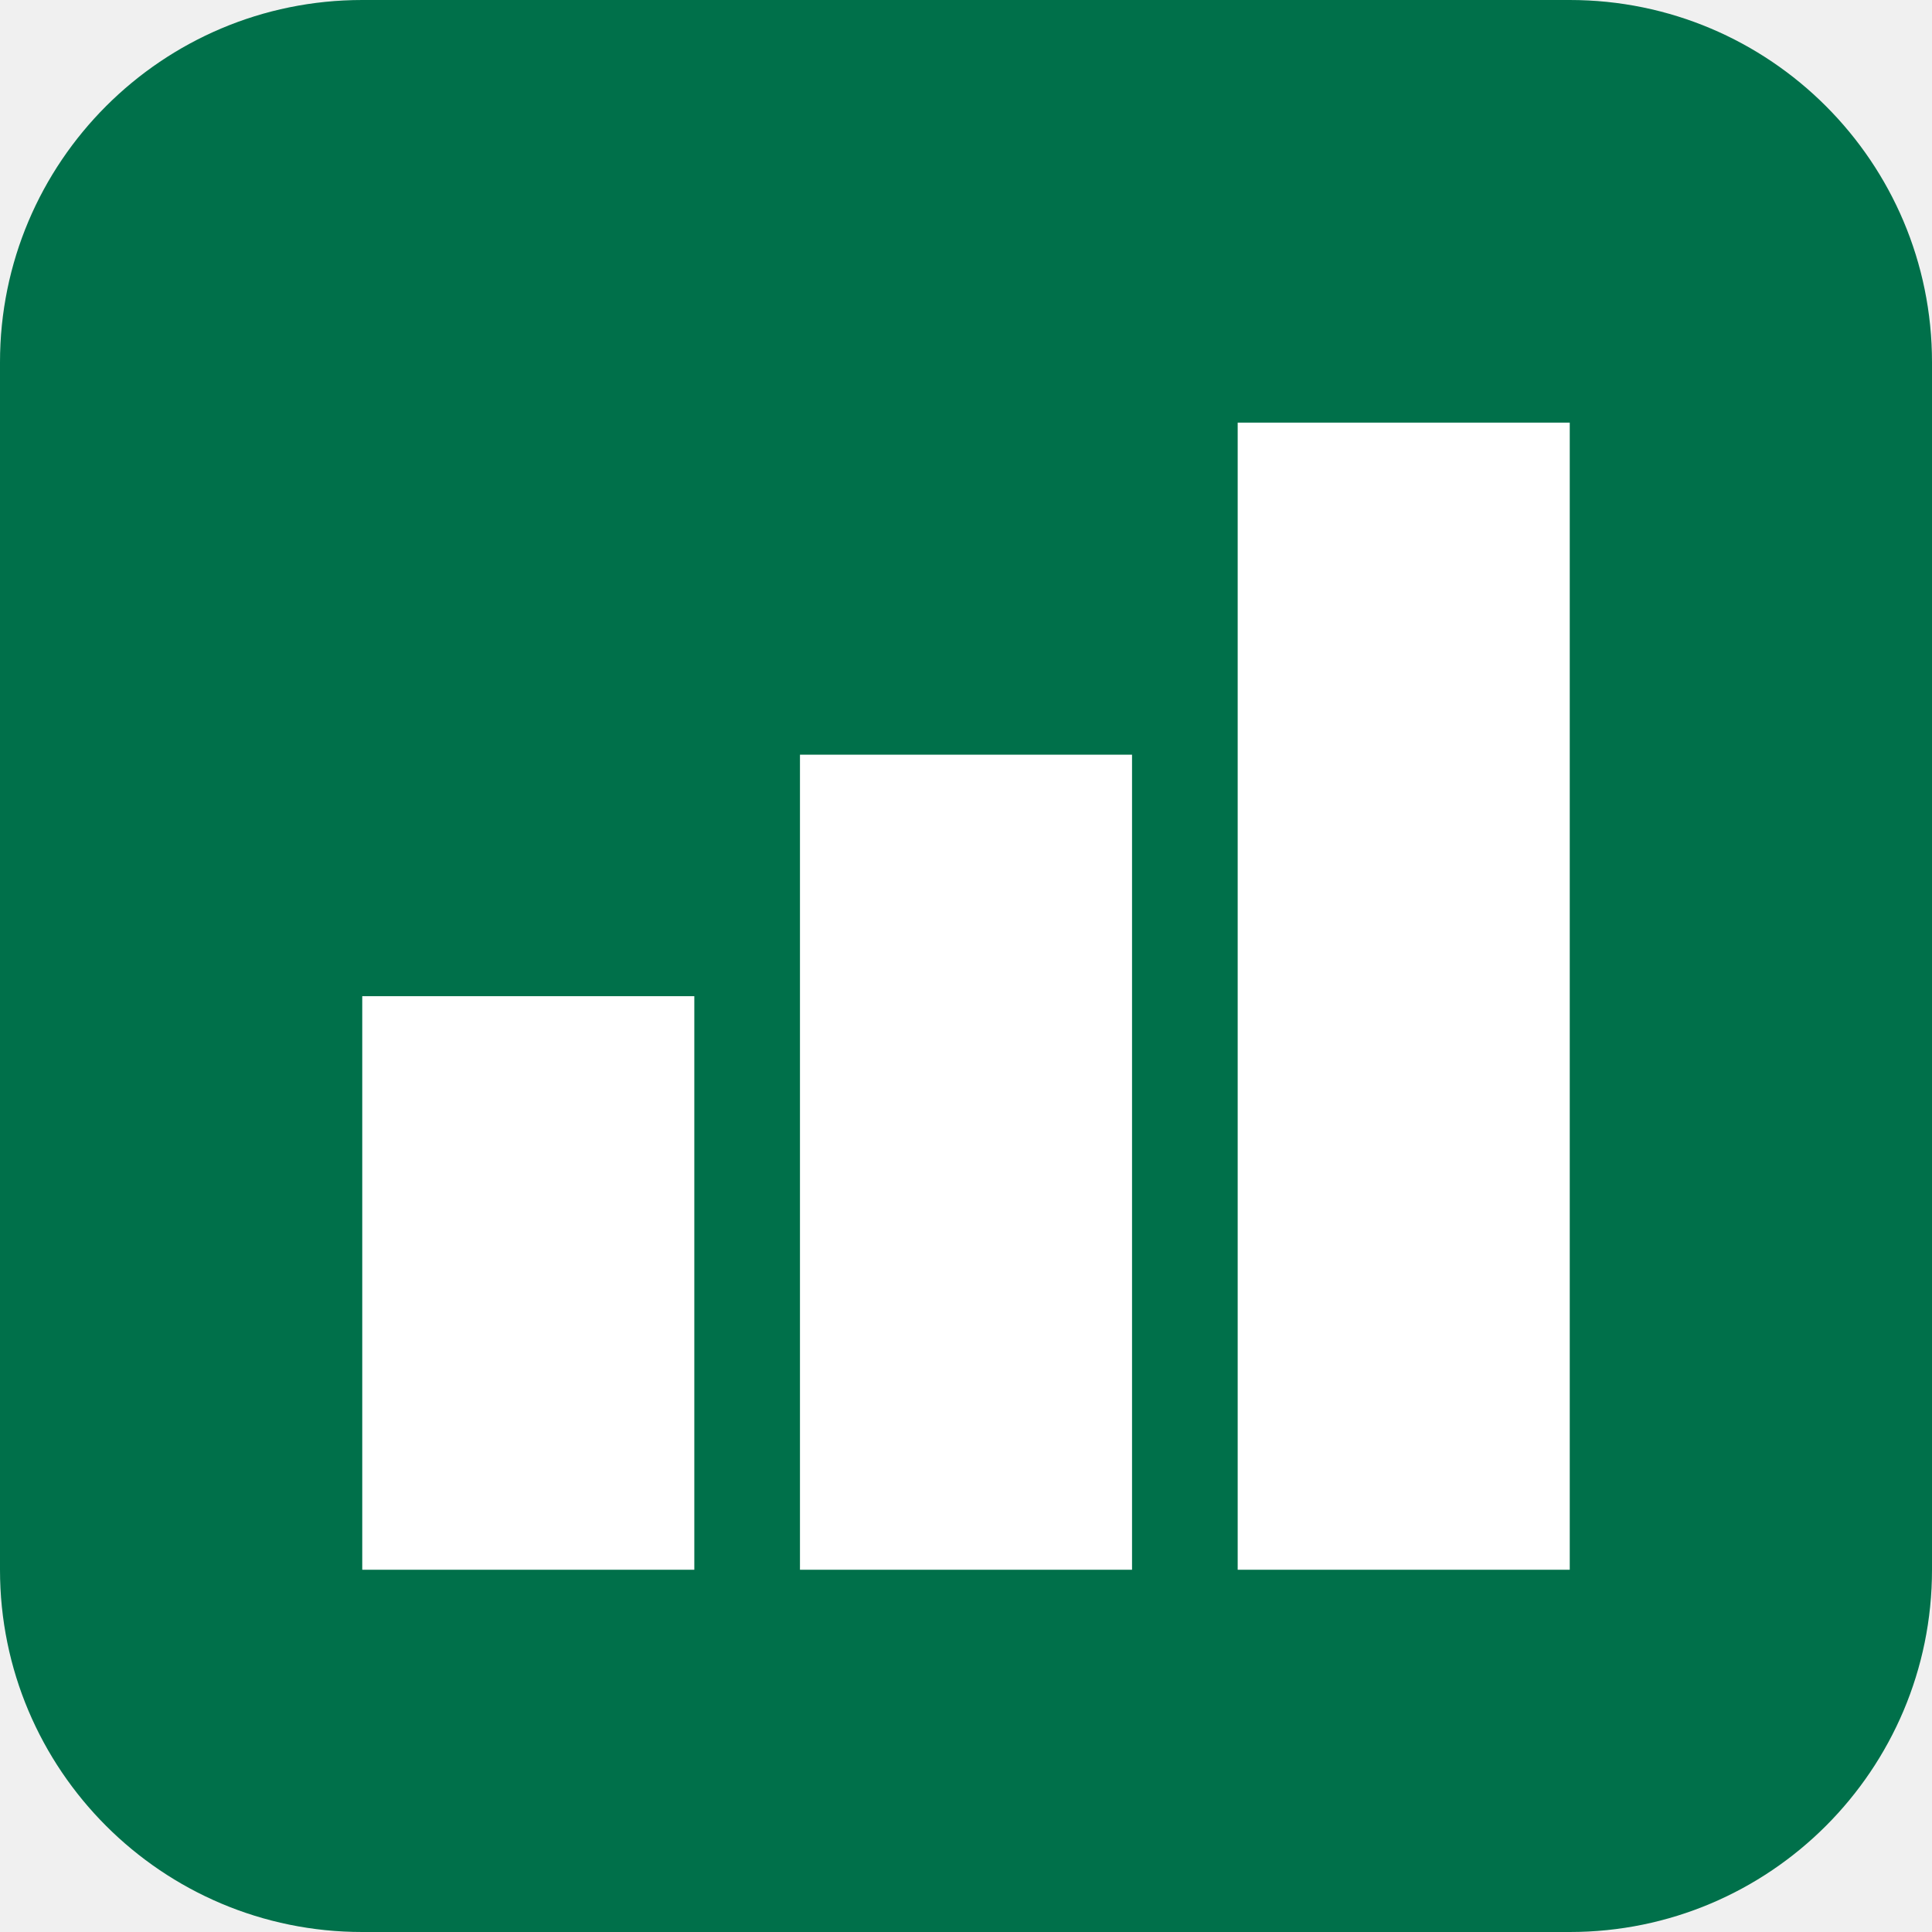
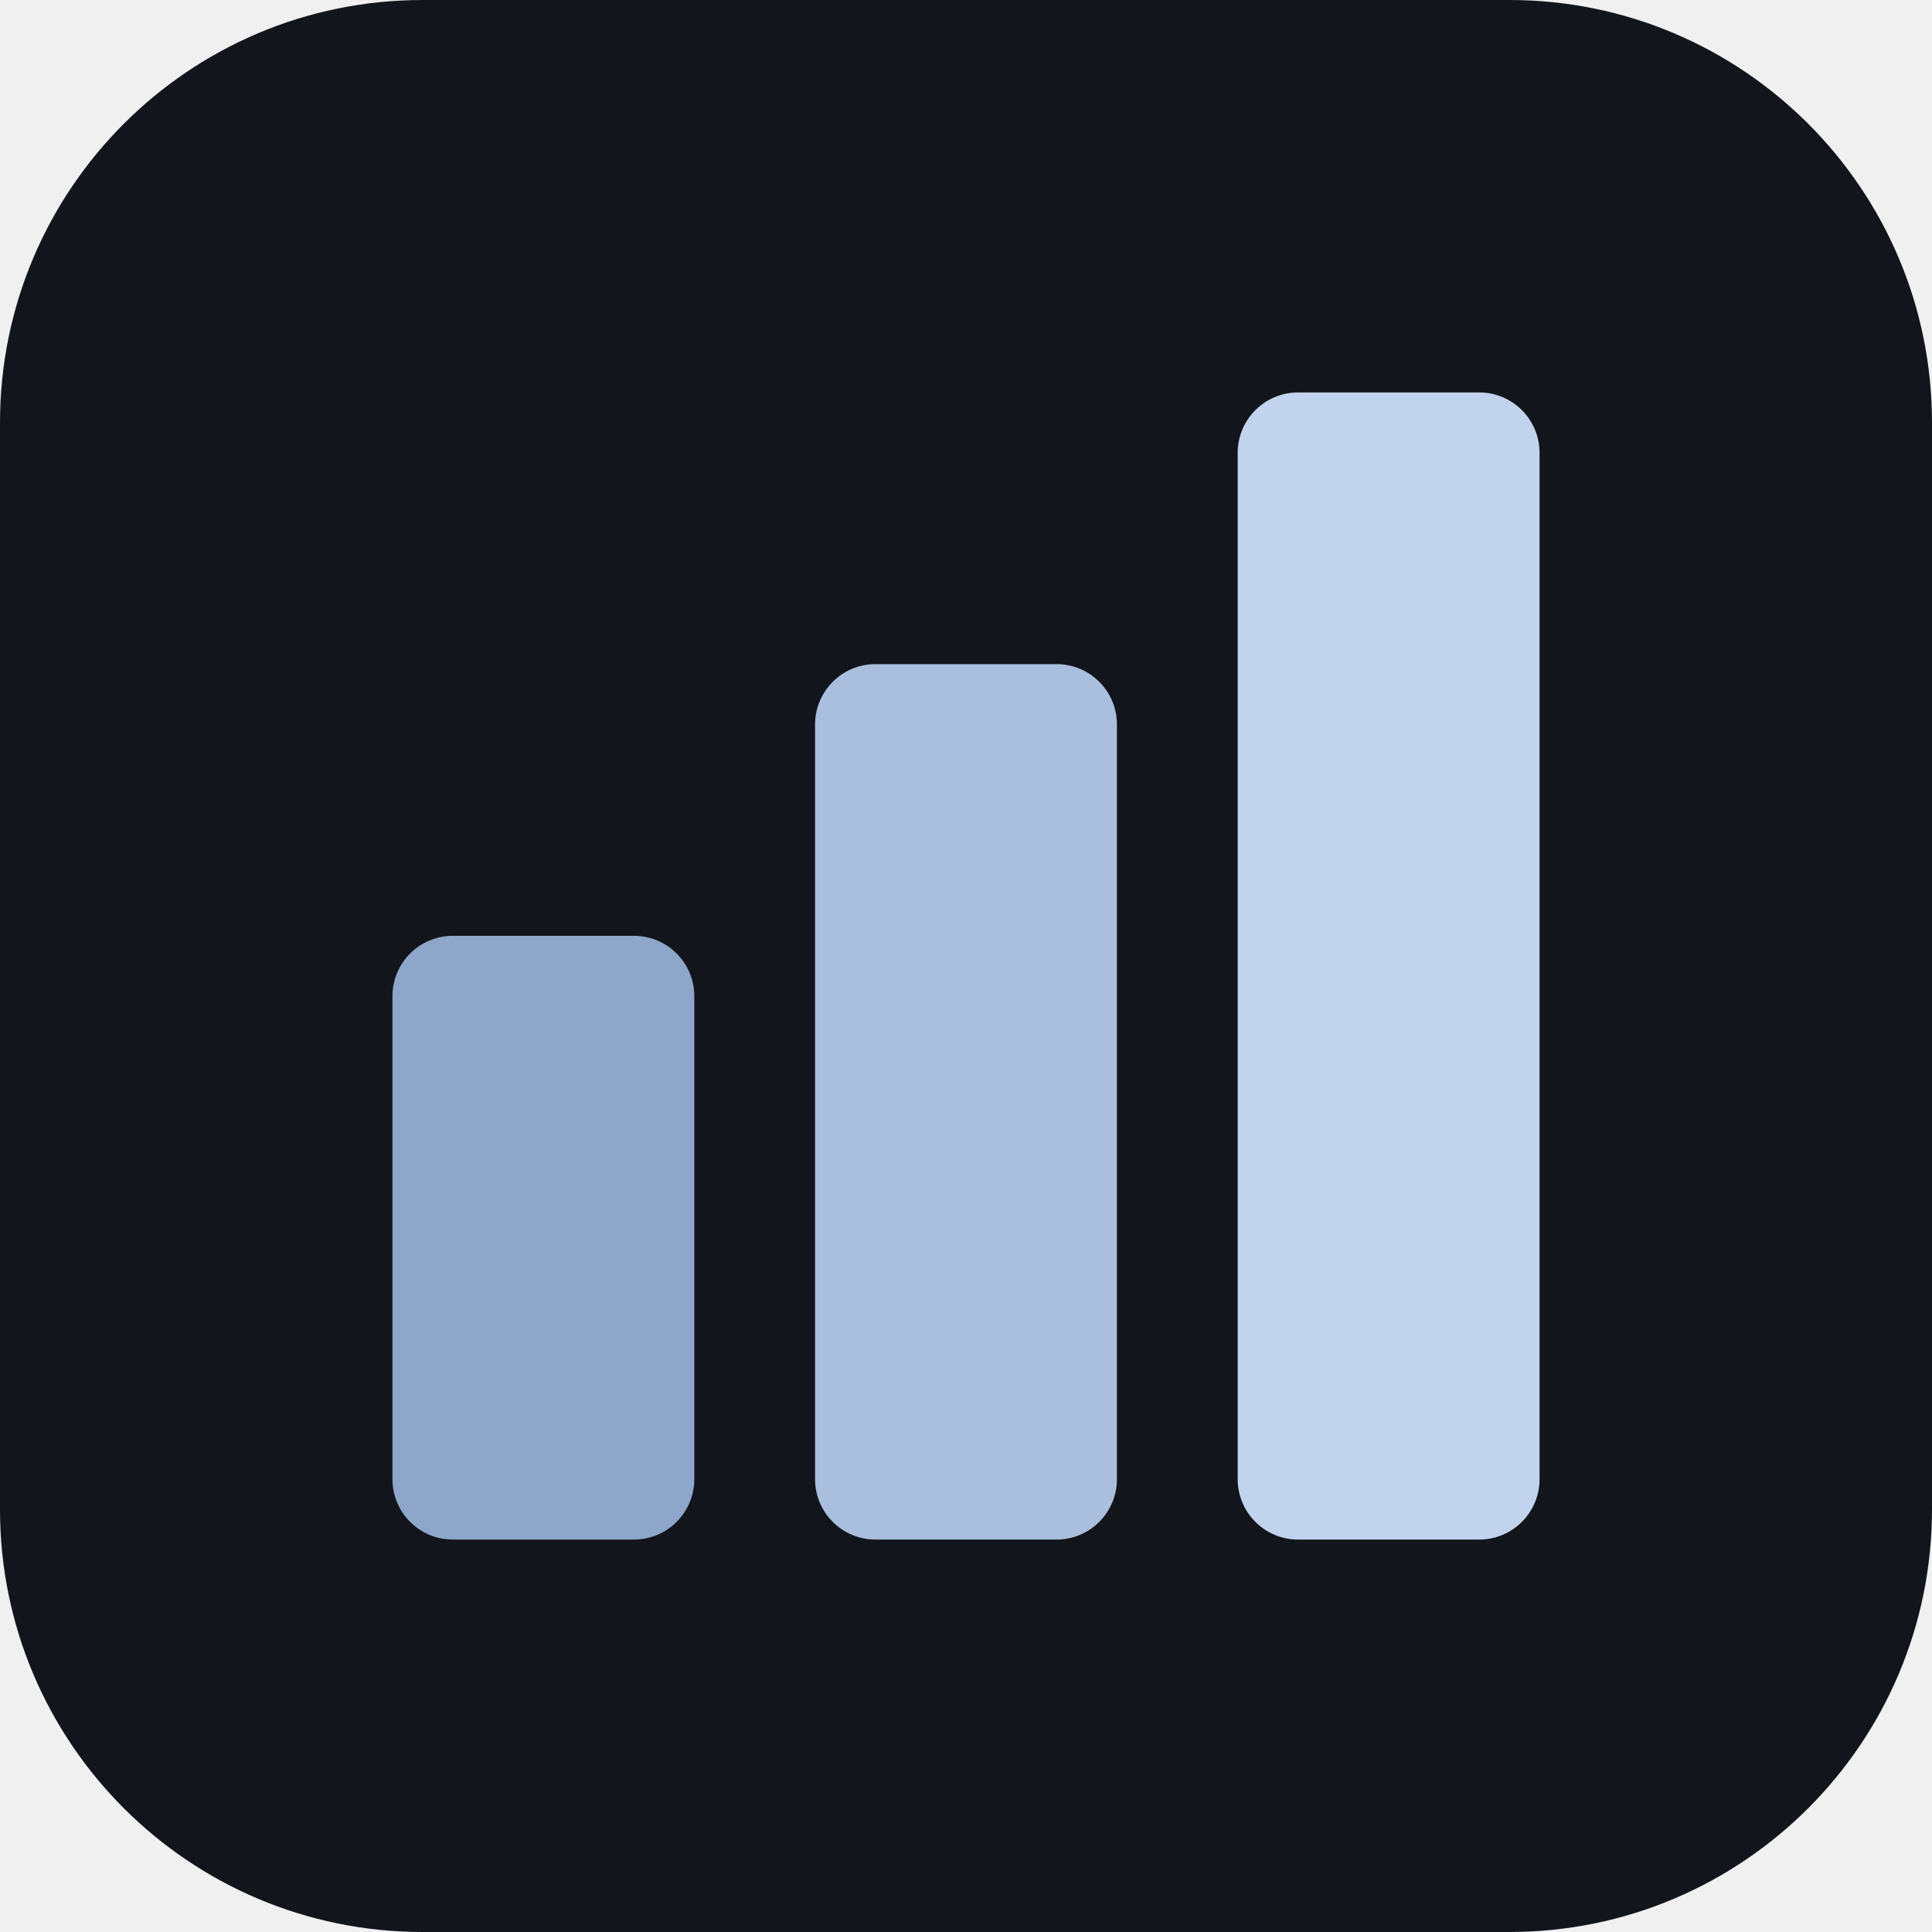
<svg xmlns="http://www.w3.org/2000/svg" viewBox="0 0 32 32">
-   <rect width="32" height="32" rx="6" fill="#00704A" />
-   <rect x="6" y="16.5" width="5.5" height="9.5" fill="#fff" />
-   <rect x="13.25" y="12.5" width="5.5" height="13.5" fill="#fff" />
-   <rect x="20.5" y="7" width="5.5" height="19" fill="#fff" />
+   <rect width="32" height="32" rx="7" fill="#12151b" />
+   <rect x="6.5" y="15.5" width="5" height="10" rx="1" fill="#8da6c9" />
+   <rect x="13.5" y="11" width="5" height="14.5" rx="1" fill="#a9bfdd" />
+   <rect x="20.5" y="6.5" width="5" height="19" rx="1" fill="#c2d3ed" />
</svg>
